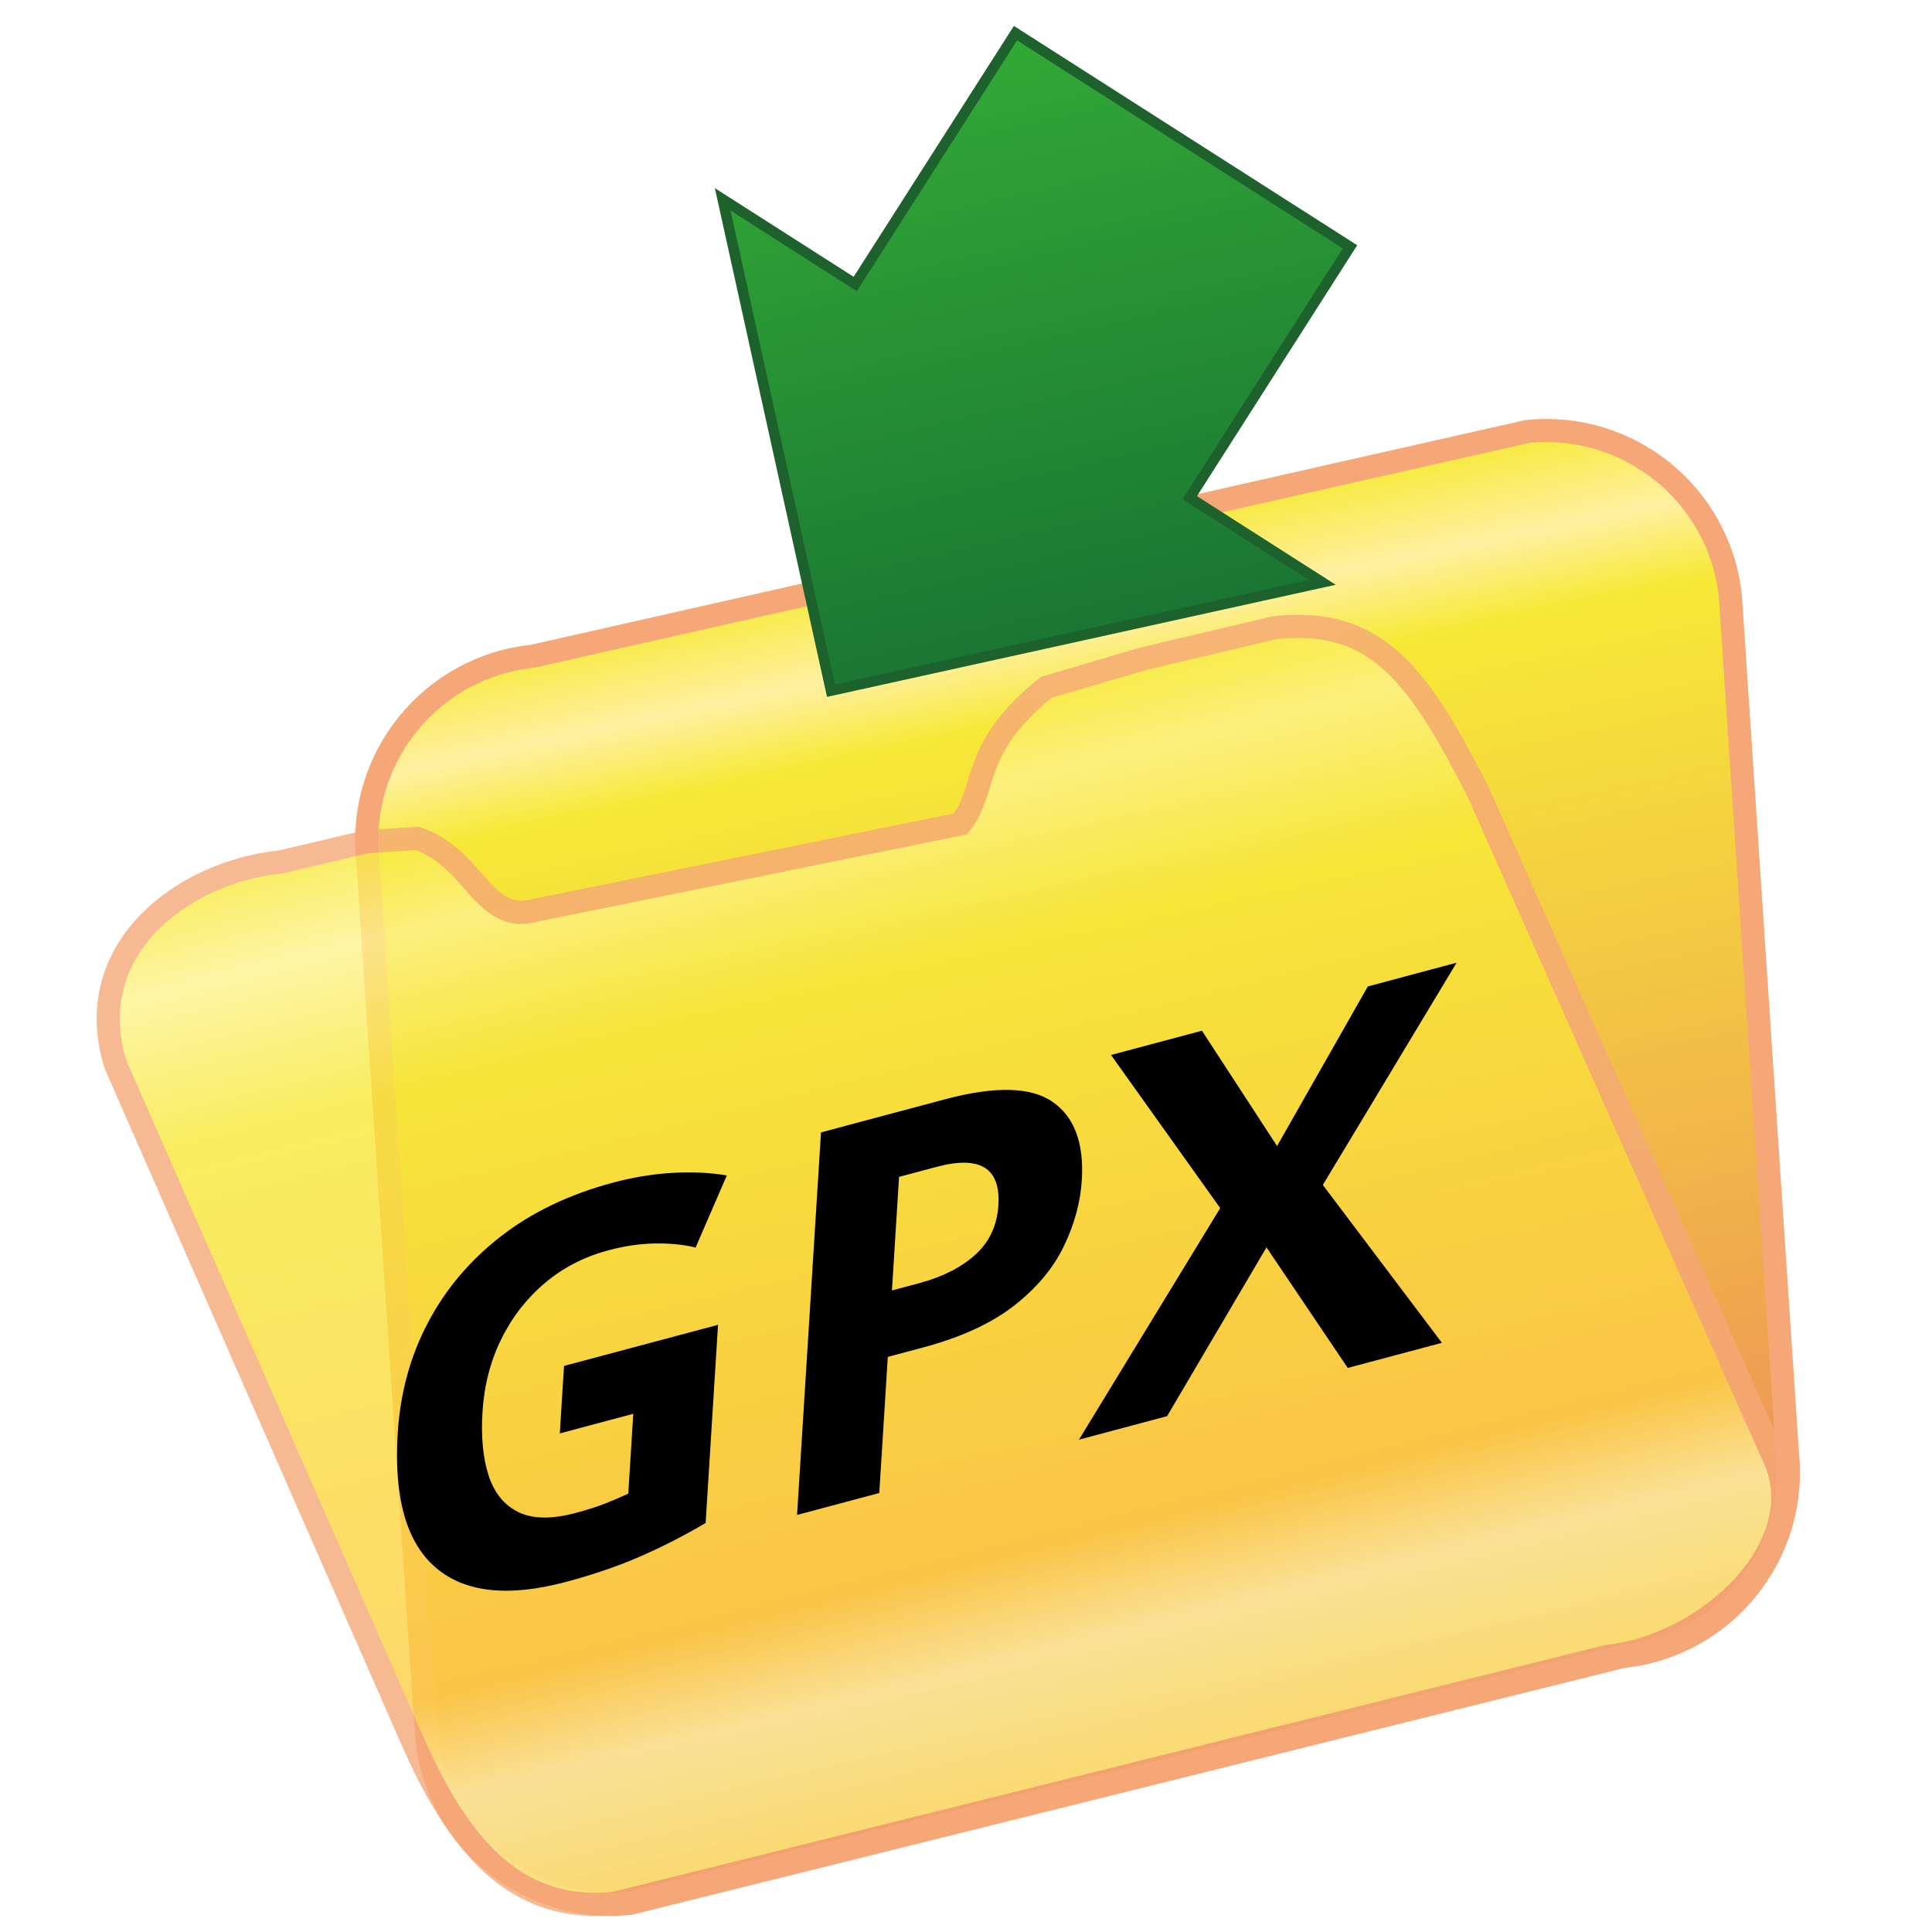
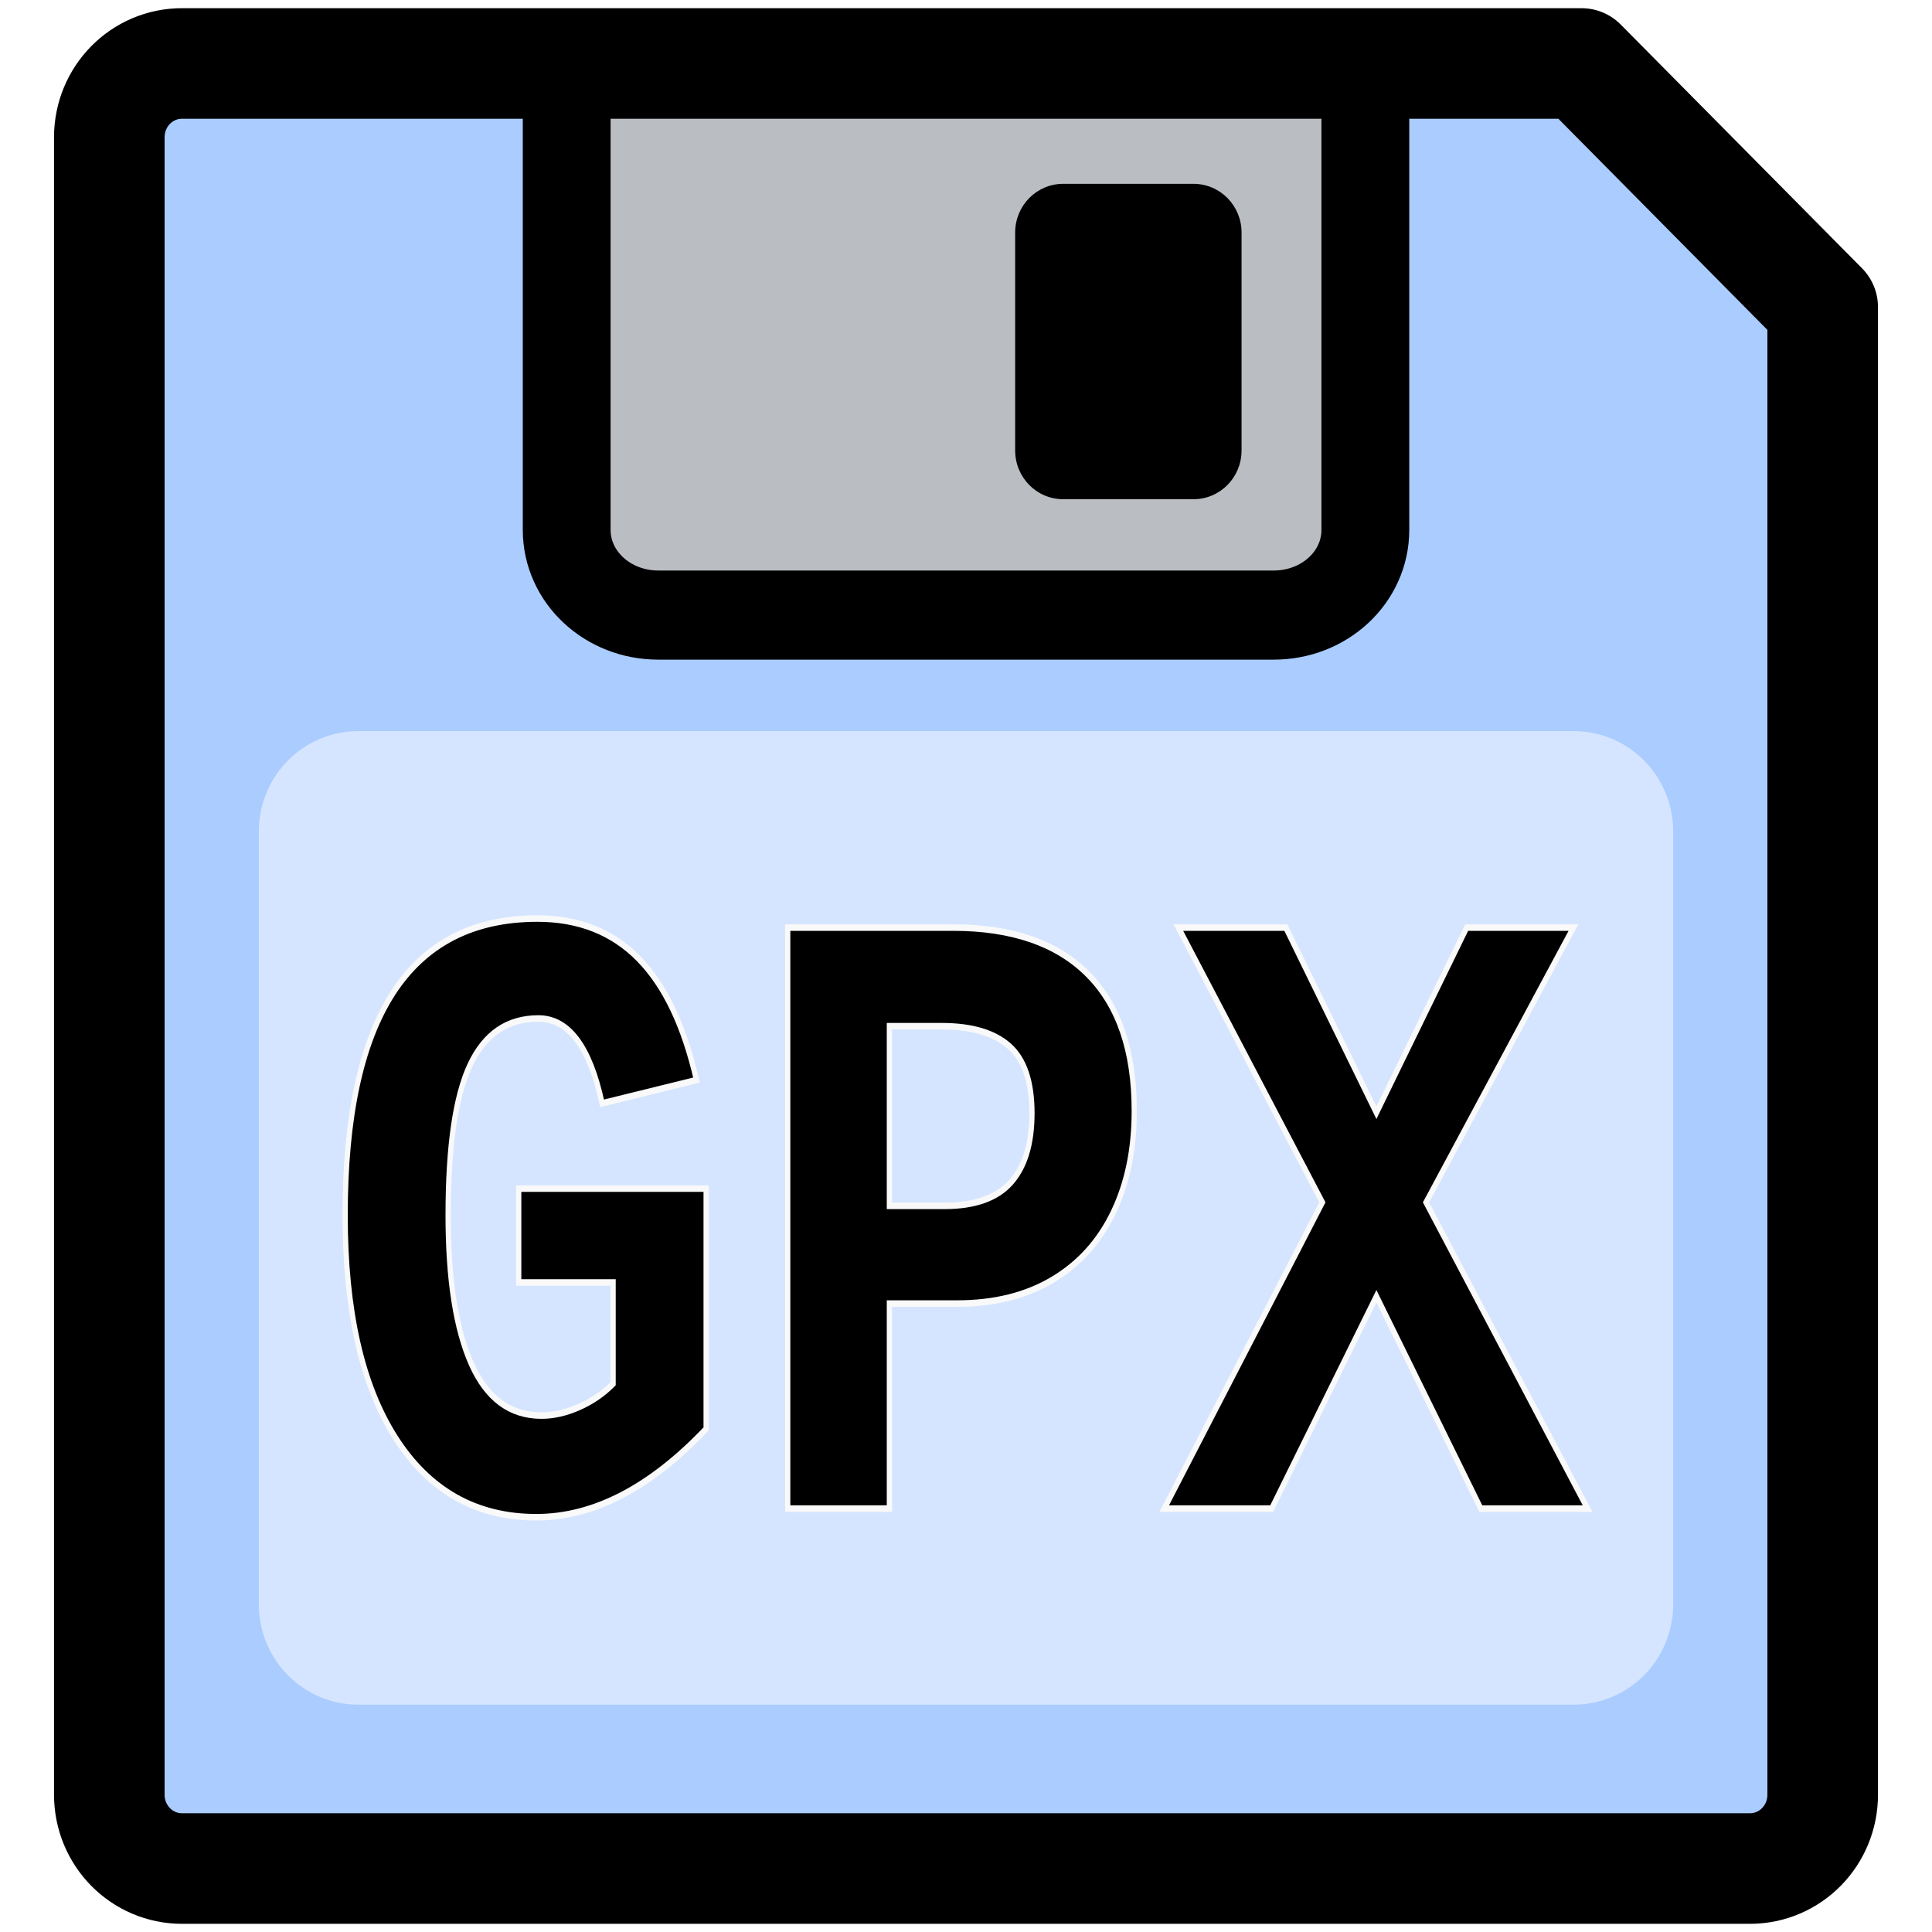
- <svg xmlns="http://www.w3.org/2000/svg" version="1.1" id="Ebene_1" x="0px" y="0px" viewBox="0 0 512 512" enable-background="new 0 0 127.56 141.73" xml:space="preserve" width="512" height="512">
-   <defs id="defs592">
-     <linearGradient y2="50.012" x2="63.635" y1="129.469" x1="80.524" gradientUnits="userSpaceOnUse" id="SVGID_1_" gradientTransform="translate(-2,362.27)">
-       <stop id="stop552" style="stop-color:#EC865B" offset="0" />
-       <stop id="stop554" style="stop-color:#F7E937" offset="0.858" />
-       <stop id="stop556" style="stop-color:#FFF0A2" offset="0.921" />
-       <stop id="stop558" style="stop-color:#F7E937" offset="1" />
-     </linearGradient>
-     <linearGradient gradientTransform="matrix(0.228,0.9737,-0.9737,0.228,-299.3696,-222.5168)" y2="-296.917" x2="361.675" y1="-296.917" x1="303.818" gradientUnits="userSpaceOnUse" id="SVGID_2_">
-       <stop id="stop563" style="stop-color:#32A936" offset="0" />
-       <stop id="stop565" style="stop-color:#1A7633" offset="1" />
-     </linearGradient>
-     <linearGradient y2="61.191" x2="54.822" y1="130.123" x1="72.009" gradientUnits="userSpaceOnUse" id="SVGID_3_" gradientTransform="translate(-2,362.27)">
-       <stop id="stop570" style="stop-color:#FEEE74" offset="0" />
-       <stop id="stop572" style="stop-color:#FDF4A6" offset="0.131" />
-       <stop id="stop574" style="stop-color:#fdce44;stop-opacity:1" offset="0.224" />
-       <stop id="stop576" style="stop-color:#F7E937" offset="0.767" />
-       <stop id="stop578" style="stop-color:#FEF28F" offset="0.909" />
-       <stop id="stop580" style="stop-color:#F7E937" offset="1" />
-     </linearGradient>
-   </defs>
-   <g id="g1438" transform="matrix(4.08813,0,0,4.08813,-0.6623905,-1538.495)">
-     <path d="m 116.031,470.539 c 0.684,6.592 -4.105,12.49 -10.697,13.176 L 41,499.715 C 34.408,500.399 28.51,495.61 27.826,489.018 L 24,432.047 c -0.684,-6.592 4.105,-12.49 10.697,-13.175 l 64.462,-14.566 c 6.592,-0.684 12.49,4.105 13.175,10.697 z" id="path561" style="fill:url(#SVGID_1_);stroke:#f5a777;stroke-width:1.5" />
-     <polygon transform="matrix(0.6775309,0,0,0.6775309,24.35058,375.0657)" points="90.813,57.59 78.13,49.489 93.463,25.485 61.459,5.041 46.126,29.044 33.444,20.942 43.804,67.951 " id="polygon568" style="fill:url(#SVGID_2_);stroke:#1d622c" />
-     <path d="M 115.031,470.539 96,427.714 c -3.902,-7.66 -6.582,-11.381 -13.174,-10.697 L 74.41,419 68,420.88 c -5,4 -3.754,6.564 -5.582,8.864 l -28.215,5.732 c -2.874,0.173 -3.454,-3.596 -6.999,-4.794 l -3.268,0.21 -5.573,1.313 c -6.591,0.685 -13.03,5.841 -10.696,13.175 l 19.159,43.637 c 2.916,6.672 6.583,11.381 13.174,10.697 l 64.334,-16 c 6.592,-0.685 13.666,-7.334 10.697,-13.175 z" id="path583" style="opacity:0.8;fill:url(#SVGID_3_);stroke:#f5a777;stroke-width:1.5" />
+ <svg xmlns="http://www.w3.org/2000/svg" id="svg1" viewBox="0 0 512 512" _SVGFile__filename="oldscale/devices/3floppy_mount.svg" version="1.0" y="0" x="0" width="512" height="512">
+   <defs id="defs13" />
+   <path id="path646" style="fill:#aaccff;fill-rule:evenodd;stroke-width:9.721;stroke-linecap:round;stroke-linejoin:round" d="m 48.262,16.817 c -10.69,0 -19.296,8.736 -19.296,19.587 V 475.595 c 0,10.851 8.606,19.587 19.296,19.587 H 463.738 c 10.69,0 19.296,-8.736 19.296,-19.587 V 81.397 L 419.106,16.822 H 48.262 Z" />
+   <g id="g1077" transform="matrix(-9.308348,0,0,9.44885,510.7886,-27.45402)">
+     <path id="path655" style="fill:#babec3;fill-rule:evenodd;stroke:#000000;stroke-width:2.555;stroke-linecap:round;stroke-linejoin:round" transform="matrix(0.97845,0,0,0.97845,0.43127,0.25189)" d="m 15.914,4.659 v 13.242 c 0,1.353 1.188,2.442 2.665,2.442 h 17.908 c 1.477,0 2.666,-1.089 2.666,-2.442 V 4.659" />
+     <path id="rect656" style="fill:#000000;fill-rule:evenodd;stroke-width:1.25;stroke-linecap:round;stroke-linejoin:round" transform="matrix(0.97845,0,0,0.97845,0.43127,0.25189)" d="m 20.916,7.981 c -0.775,0 -1.4,0.624 -1.4,1.399 v 6.243 c 0,0.775 0.625,1.399 1.4,1.399 h 3.788 c 0.776,0 1.4,-0.624 1.4,-1.399 V 9.38 c 0,-0.775 -0.624,-1.399 -1.4,-1.399 z" />
  </g>
-   <text xml:space="preserve" style="font-style:normal;font-weight:normal;font-size:59.118px;line-height:1.25;font-family:sans-serif;letter-spacing:0px;word-spacing:0px;fill:#000000;fill-opacity:1;stroke:none;stroke-width:1.478" x="121.002" y="465.334" id="text451" transform="matrix(1.016314,-0.2713009,-0.06257548,1.000652,0,0)">
-     <tspan id="tspan449" x="121.002" y="465.334" style="font-style:normal;font-variant:normal;font-weight:bold;font-stretch:normal;font-size:141.883px;font-family:'Droid Sans';-inkscape-font-specification:'Droid Sans Bold';stroke-width:1.478">GPX</tspan>
+   <path id="path659" style="fill:none;stroke:#000000;stroke-width:29.306;stroke-linecap:round;stroke-linejoin:round" d="m 48.262,16.817 c -10.69,0 -19.296,8.736 -19.296,19.587 V 475.595 c 0,10.851 8.606,19.587 19.296,19.587 H 463.738 c 10.69,0 19.296,-8.736 19.296,-19.587 V 81.397 L 419.106,16.822 H 48.262 Z" />
+   <path id="rect731" style="fill:#d5e5ff;fill-rule:evenodd;stroke:#d5e5ff;stroke-width:15.464;stroke-linecap:round;stroke-linejoin:round;stroke-miterlimit:4;stroke-dasharray:none" d="m 94.97,201.485 c -10.342,0 -18.662,8.446 -18.662,18.944 v 204.648 c 0,10.498 8.32,18.944 18.662,18.944 H 417.03 c 10.342,0 18.662,-8.446 18.662,-18.944 V 220.43 c 0,-10.498 -8.32,-18.944 -18.662,-18.944 z" />
+   <text xml:space="preserve" style="font-style:normal;font-weight:normal;font-size:87.1px;line-height:1.25;font-family:sans-serif;letter-spacing:0px;word-spacing:0px;fill:#000000;fill-opacity:1;stroke:#f9f9f9;stroke-width:1.547" x="94.106" y="357.539" id="text1042" transform="scale(0.8943088,1.118182)">
+     <tspan id="tspan1040" x="94.106" y="357.539" style="font-style:normal;font-variant:normal;font-weight:bold;font-stretch:normal;font-size:209.041px;font-family:'Liberation Mono';-inkscape-font-specification:'Liberation Mono Bold';fill:#000000;stroke:#f9f9f9;stroke-width:1.547">GPX</tspan>
  </text>
</svg>
